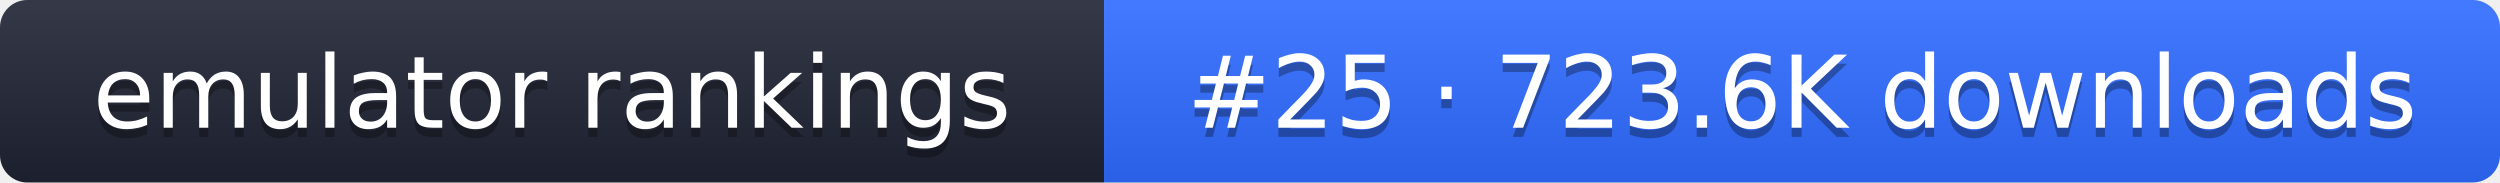
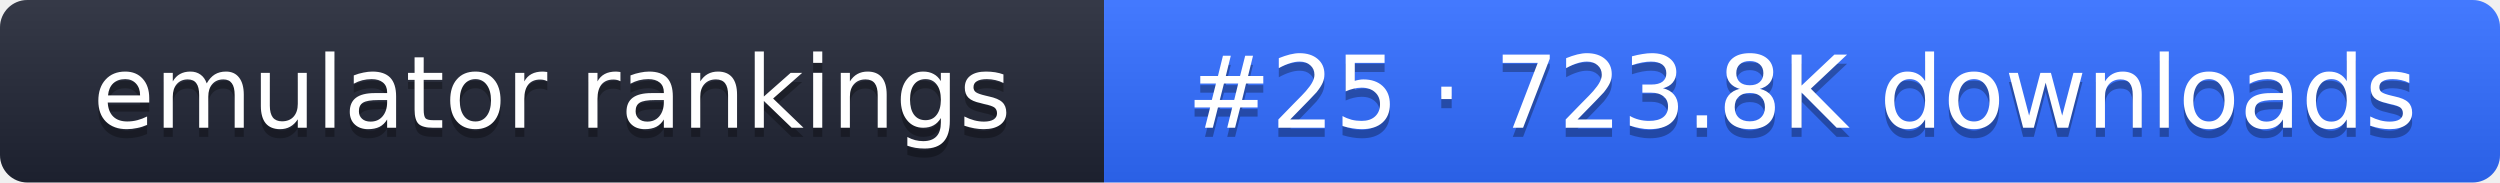
- <svg xmlns="http://www.w3.org/2000/svg" width="274" height="20" role="img" aria-label="emulator rankings: #25 · 723.6K downloads">
+ <svg xmlns="http://www.w3.org/2000/svg" width="274" height="20" role="img" aria-label="emulator rankings: #25 · 723.8K downloads">
  <linearGradient id="g" x2="0" y2="100%">
    <stop offset="0" stop-color="#fff" stop-opacity=".1" />
    <stop offset="1" stop-opacity=".1" />
  </linearGradient>
  <clipPath id="r">
    <rect width="274" height="20" rx="3" fill="#fff" />
  </clipPath>
  <g clip-path="url(#r)">
    <rect width="121" height="20" fill="#1f2433" />
    <rect x="121" width="153" height="20" fill="#2f6bff" />
    <rect width="274" height="20" fill="url(#g)" />
  </g>
  <g fill="#fff" text-anchor="middle" font-family="Verdana,DejaVu Sans,sans-serif" font-size="11">
    <text x="60.5" y="15" fill="#010101" fill-opacity=".3">emulator rankings</text>
    <text x="60.5" y="14">emulator rankings</text>
-     <text x="197.5" y="15" fill="#010101" fill-opacity=".3">#25 · 723.6K downloads</text>
-     <text x="197.5" y="14">#25 · 723.6K downloads</text>
+     <text x="197.5" y="15" fill="#010101" fill-opacity=".3">#25 · 723.8K downloads</text>
+     <text x="197.5" y="14">#25 · 723.8K downloads</text>
  </g>
</svg>
